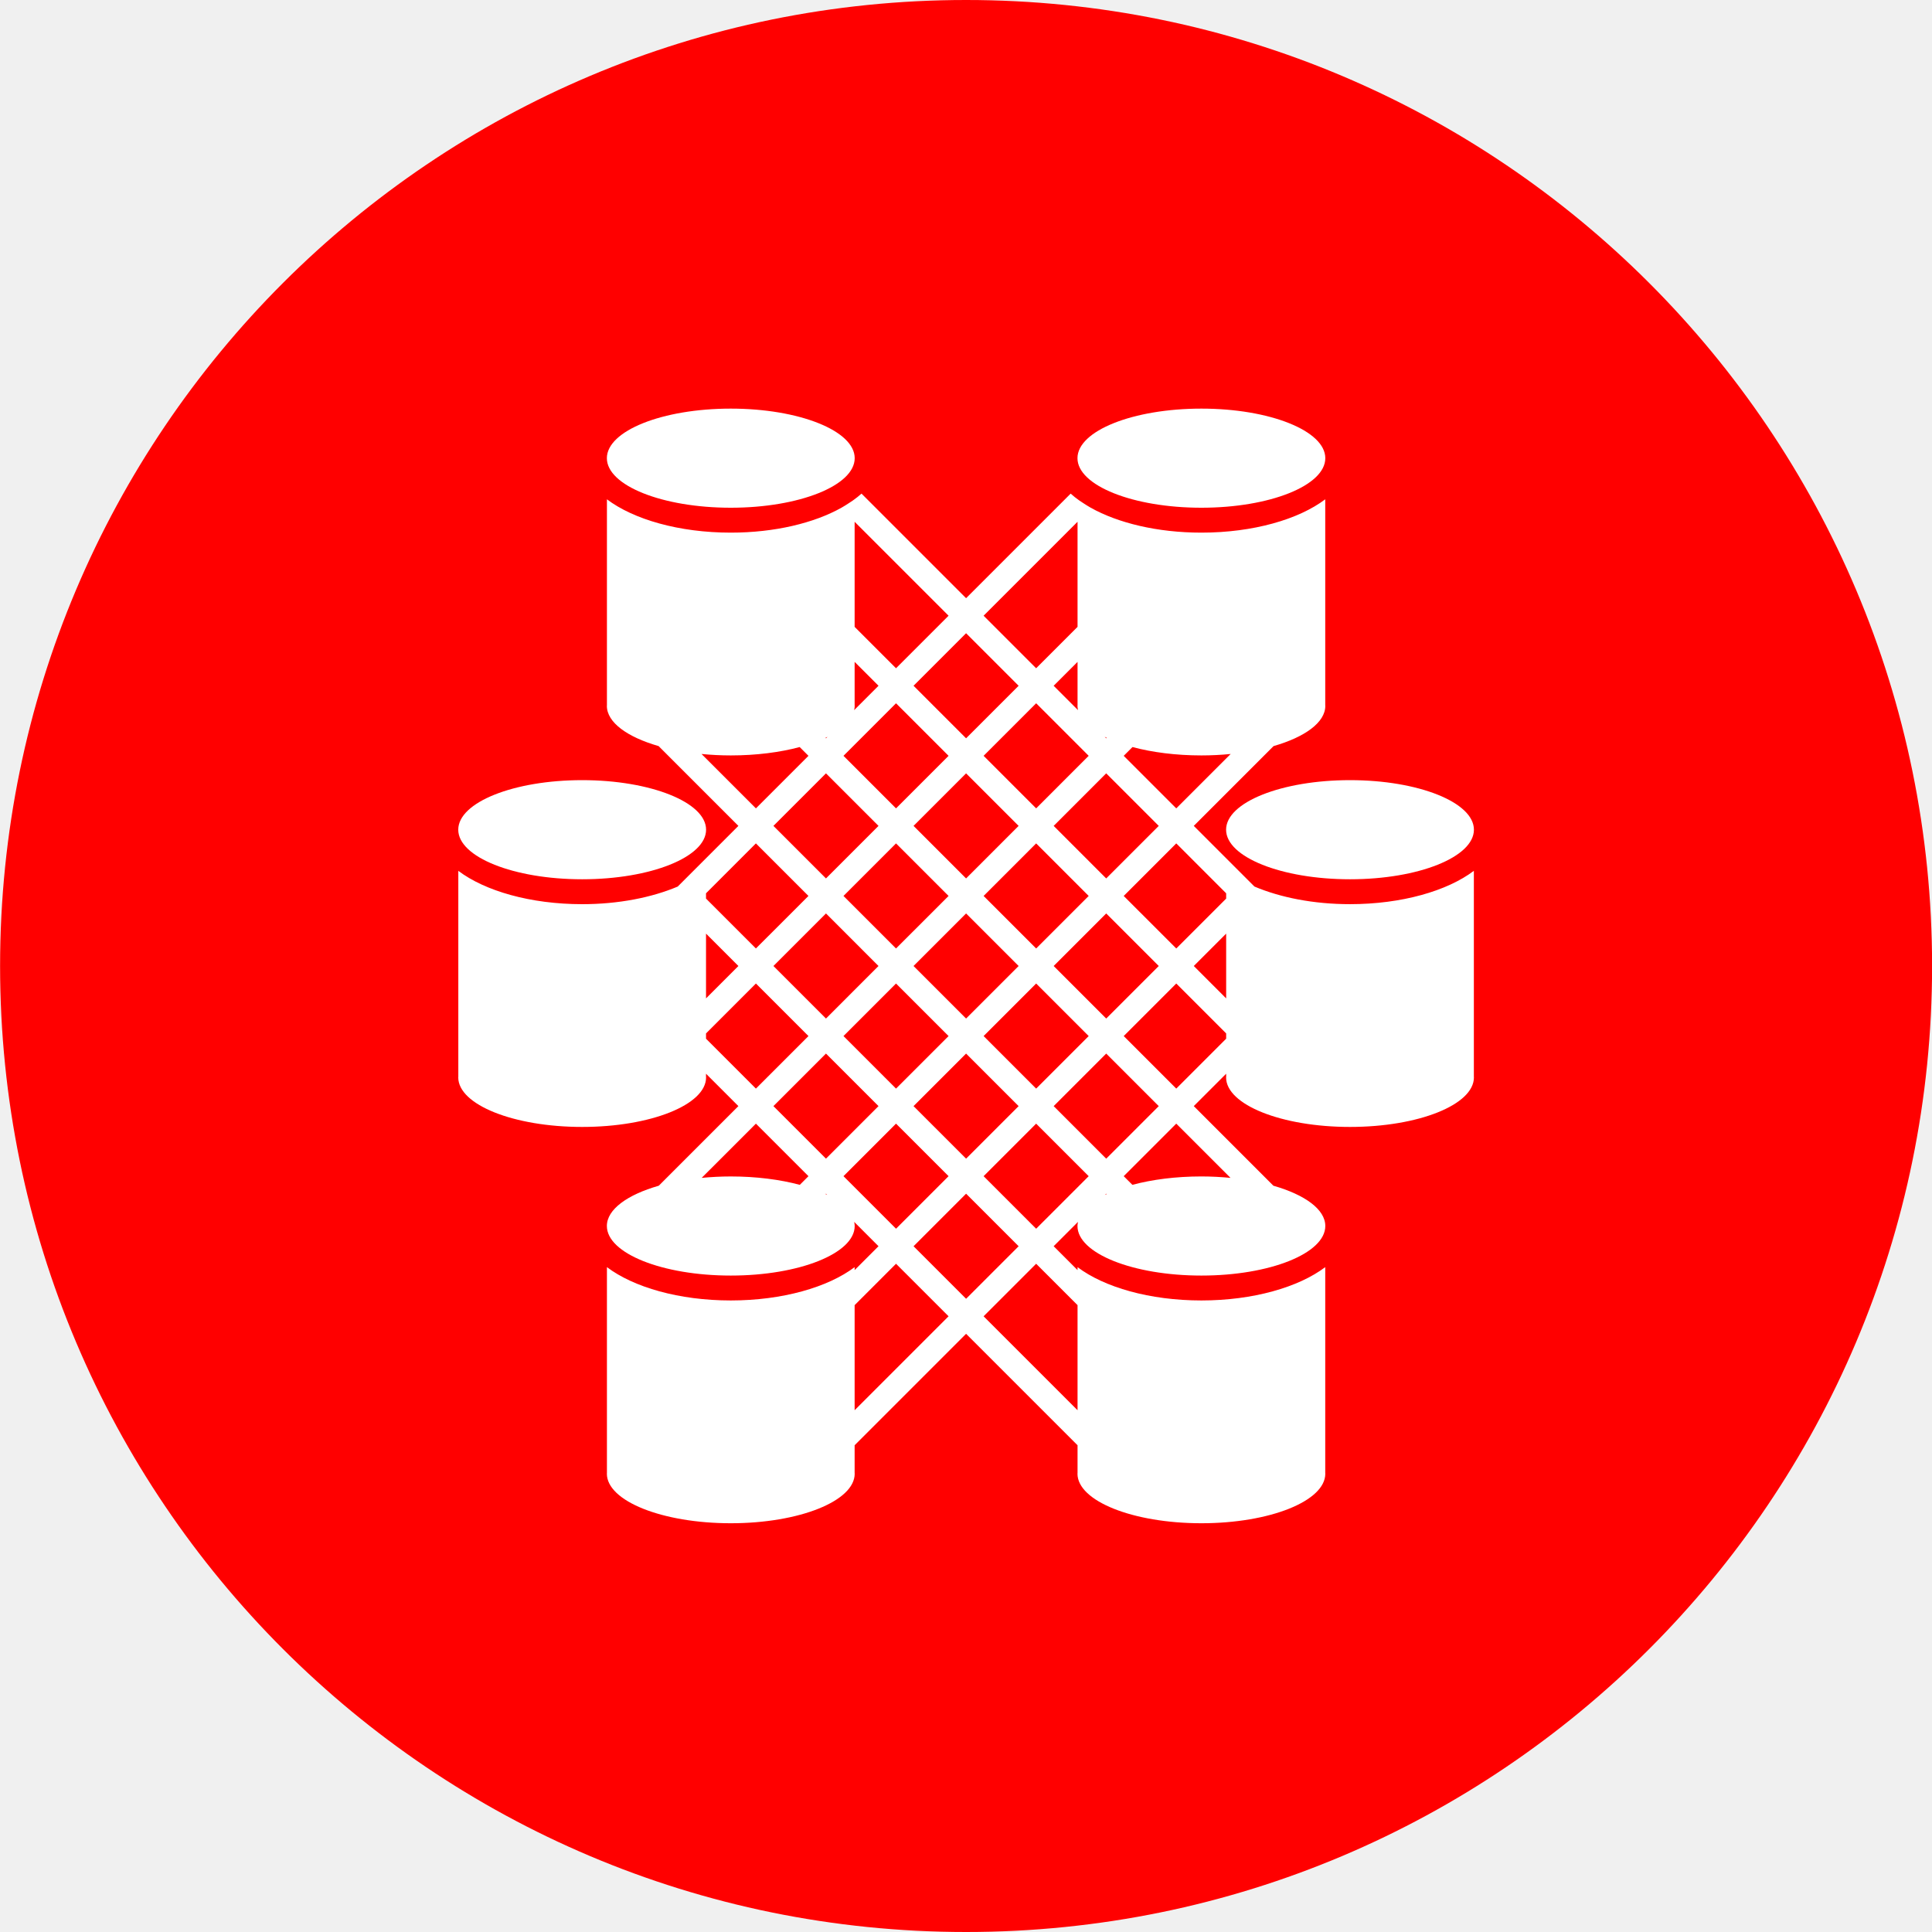
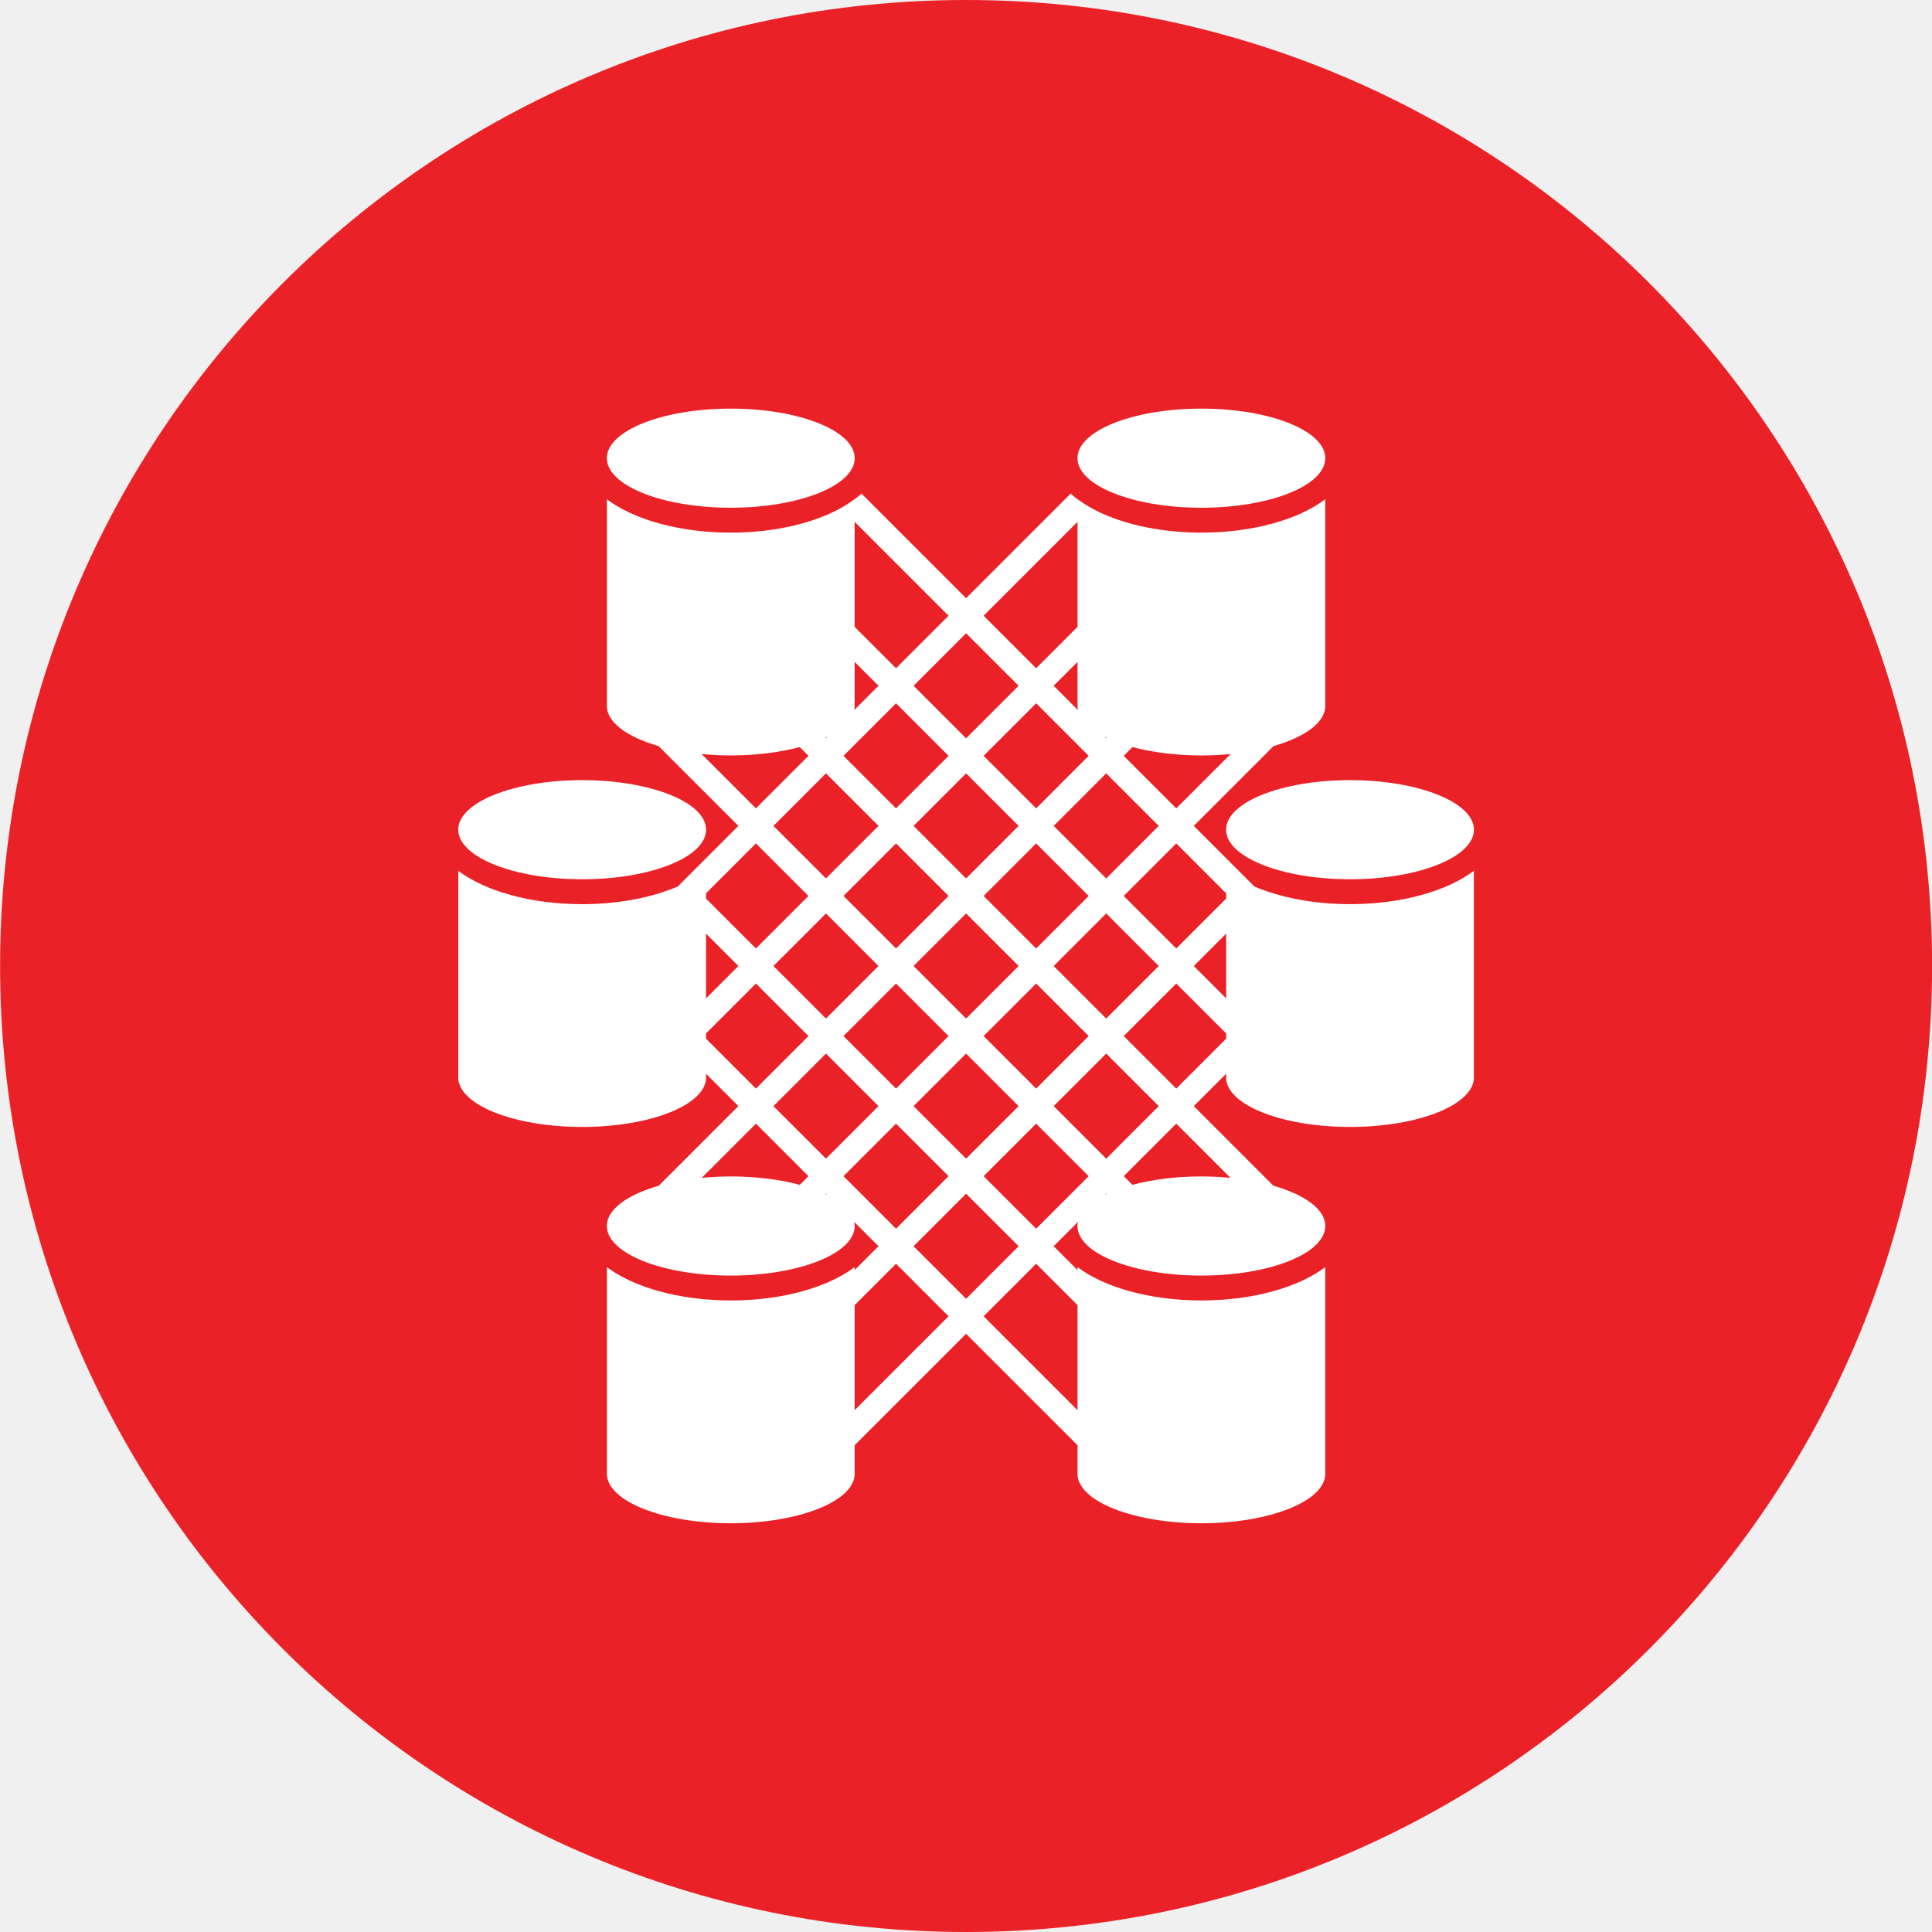
<svg xmlns="http://www.w3.org/2000/svg" version="1.1" id="Layer_1" x="0px" y="0px" width="256px" height="256px" viewBox="0 0 156 156" enable-background="new 0 0 156 156" xml:space="preserve">
  <path fill-rule="evenodd" clip-rule="evenodd" fill="none" d="M-458.993-1147c43.078,0,78,34.922,78,78s-34.922,78-78,78  s-78-34.922-78-78S-502.071-1147-458.993-1147z" />
-   <path fill-rule="evenodd" clip-rule="evenodd" fill="#FF0000" d="M78.007,0c43.078,0,78,34.922,78,78s-34.922,78-78,78  s-78-34.922-78-78S34.929,0,78.007,0z" />
+   <path fill-rule="evenodd" clip-rule="evenodd" fill="#EA2227" d="M78.007,0c43.078,0,78,34.922,78,78s-34.922,78-78,78  s-78-34.922-78-78S34.929,0,78.007,0z" />
  <path fill-rule="evenodd" clip-rule="evenodd" fill="#FFFFFF" d="M109.007,70.997c-5.526,0-10.006-1.792-10.006-4.002  c0-2.211,4.479-4.002,10.006-4.002c5.525,0,10.005,1.792,10.005,4.002C119.012,69.205,114.533,70.997,109.007,70.997z   M102.835,60.243l-6.443,6.443l4.899,4.899c2.087,0.883,4.77,1.422,7.716,1.422c4.178,0,7.853-1.07,10-2.691v16.638  c0,0.014,0.005,0.026,0.005,0.04c0,2.21-4.479,4.001-10.005,4.001c-5.526,0-10.006-1.792-10.006-4.001  c0-0.016,0.006-0.03,0.006-0.045v-0.251l-2.615,2.615l6.428,6.428c2.535,0.726,4.192,1.91,4.192,3.253  c0,2.21-4.479,4.002-10.005,4.002c-5.526,0-10.006-1.792-10.006-4.002c0-0.112,0.02-0.223,0.042-0.333l-1.965,1.965l1.929,1.929  v-0.239c2.147,1.621,5.822,2.69,10,2.69s7.853-1.07,10-2.691v16.638c0,0.013,0.005,0.026,0.005,0.04  c0,2.21-4.479,4.002-10.005,4.002c-5.526,0-10.006-1.792-10.006-4.002c0-0.015,0.006-0.029,0.006-0.044v-2.251l-9-9l-9,9v2.251  c0,0.015,0.006,0.029,0.006,0.044c0,2.21-4.479,4.002-10.006,4.002c-5.525,0-10.005-1.792-10.005-4.002  c0-0.013,0.005-0.026,0.005-0.04v-16.638c2.147,1.621,5.822,2.691,10,2.691s7.853-1.07,10-2.69v0.239l1.929-1.929l-1.965-1.965  c0.022,0.11,0.042,0.22,0.042,0.333c0,2.21-4.479,4.002-10.006,4.002c-5.525,0-10.005-1.792-10.005-4.002  c0-1.343,1.657-2.527,4.192-3.253l6.428-6.428l-2.615-2.615v0.251c0,0.016,0.006,0.03,0.006,0.045c0,2.21-4.479,4.001-10.006,4.001  c-5.525,0-10.005-1.792-10.005-4.001c0-0.014,0.005-0.026,0.005-0.04V70.317c2.147,1.621,5.822,2.691,10,2.691  c2.946,0,5.629-0.54,7.716-1.422l4.899-4.9l-6.443-6.443c-2.526-0.727-4.177-1.909-4.177-3.248c0-0.014,0.005-0.026,0.005-0.04  V40.317c2.147,1.621,5.822,2.691,10,2.691c3.559,0,6.743-0.781,8.938-2.013c0.212-0.118,0.405-0.245,0.6-0.371  c0.114-0.075,0.233-0.148,0.34-0.226c0.243-0.174,0.475-0.353,0.678-0.541l8.444,8.444l8.444-8.444  c0.203,0.188,0.435,0.367,0.678,0.541c0.106,0.078,0.226,0.15,0.34,0.226c0.194,0.126,0.388,0.253,0.6,0.371  c2.195,1.232,5.38,2.013,8.938,2.013c4.178,0,7.853-1.07,10-2.691v16.638c0,0.014,0.005,0.026,0.005,0.04  C107.012,58.334,105.362,59.517,102.835,60.243z M87.007,56.95v-3.506l-1.929,1.929l1.967,1.967  c-0.024-0.114-0.044-0.229-0.044-0.345C87.001,56.98,87.007,56.965,87.007,56.95z M68.969,57.34l1.967-1.967l-1.929-1.929v3.506  c0,0.015,0.006,0.03,0.006,0.045C69.013,57.111,68.994,57.226,68.969,57.34z M73.764,78l4.243,4.243L82.25,78l-4.243-4.243  L73.764,78z M76.593,72.344l-4.243-4.243l-4.242,4.243l4.242,4.242L76.593,72.344z M83.665,76.586l4.242-4.242l-4.243-4.243  l-4.242,4.243L83.665,76.586z M85.079,78l4.242,4.243L93.564,78l-4.243-4.243L85.079,78z M89.321,85.071l-4.242,4.243l4.242,4.243  l4.243-4.242L89.321,85.071z M87.907,83.657l-4.242-4.243l-4.243,4.243l4.242,4.243L87.907,83.657z M78.007,85.071l-4.243,4.243  l4.243,4.242l4.242-4.242L78.007,85.071z M76.593,83.657l-4.243-4.243l-4.242,4.243L72.35,87.9L76.593,83.657z M66.694,85.071  l-4.243,4.243l4.243,4.242l4.242-4.243L66.694,85.071z M70.936,78l-4.242-4.243L62.451,78l4.243,4.243L70.936,78z M70.936,66.687  l-4.242-4.242l-4.243,4.242l4.243,4.243L70.936,66.687z M66.816,59.494c-0.055,0.027-0.108,0.054-0.164,0.081l0.042,0.041  L66.816,59.494z M68.108,61.03l4.242,4.243l4.243-4.243l-4.243-4.243L68.108,61.03z M73.765,66.687l4.242,4.243l4.242-4.243  l-4.242-4.242L73.765,66.687z M83.665,65.272l4.242-4.243l-4.242-4.243l-4.243,4.243L83.665,65.272z M89.321,62.444l-4.242,4.243  l4.242,4.243l4.243-4.243L89.321,62.444z M89.321,59.616l0.042-0.042c-0.056-0.026-0.109-0.054-0.164-0.081L89.321,59.616z   M90.735,72.344l4.243,4.242l4.029-4.029V72.13l-4.029-4.03L90.735,72.344z M99.007,75.385L96.392,78l2.615,2.616V75.385z   M99.007,83.87v-0.426l-4.029-4.03l-4.243,4.243l4.243,4.243L99.007,83.87z M99.358,95.108l-4.38-4.38l-4.243,4.242l0.7,0.7  c1.593-0.428,3.509-0.678,5.572-0.678C97.818,94.993,98.603,95.036,99.358,95.108z M89.355,96.419l-0.034-0.034l-0.098,0.099  C89.266,96.462,89.31,96.44,89.355,96.419z M87.907,94.971l-4.243-4.242l-4.242,4.242l4.242,4.243L87.907,94.971z M87.007,113.87  v-8.485l-3.343-3.343l-4.243,4.243L87.007,113.87z M82.25,100.628l-4.242-4.243l-4.242,4.243l4.242,4.242L82.25,100.628z   M69.007,105.385v8.485l7.586-7.586l-4.243-4.242L69.007,105.385z M72.351,99.213l4.242-4.243l-4.243-4.242l-4.242,4.242  L72.351,99.213z M66.694,96.385l-0.034,0.034c0.045,0.021,0.089,0.043,0.132,0.064L66.694,96.385z M56.657,95.108  c0.755-0.072,1.54-0.115,2.351-0.115c2.063,0,3.979,0.25,5.572,0.678l0.7-0.7l-4.243-4.242L56.657,95.108z M61.037,87.9l4.243-4.243  l-4.243-4.243l-4.029,4.03v0.426L61.037,87.9z M57.007,80.616L59.623,78l-2.615-2.615V80.616z M57.007,72.13v0.426l4.029,4.029  l4.243-4.242l-4.243-4.243L57.007,72.13z M56.644,60.88l4.393,4.393l4.243-4.243l-0.709-0.709c-1.591,0.426-3.504,0.676-5.563,0.676  C58.192,60.997,57.403,60.954,56.644,60.88z M69.007,42.131v8.485l3.343,3.343l4.243-4.243L69.007,42.131z M78.007,51.13  l-4.242,4.243l4.242,4.242l4.242-4.242L78.007,51.13z M79.421,49.716l4.242,4.243l3.344-3.344V42.13L79.421,49.716z M91.444,60.321  l-0.709,0.709l4.243,4.243l4.393-4.393c-0.759,0.074-1.548,0.117-2.363,0.117C94.948,60.997,93.035,60.747,91.444,60.321z   M97.007,40.997c-5.526,0-10.006-1.792-10.006-4.001c0-2.211,4.479-4.002,10.006-4.002c5.525,0,10.005,1.792,10.005,4.002  C107.012,39.205,102.533,40.997,97.007,40.997z M59.007,40.997c-5.525,0-10.005-1.792-10.005-4.001  c0-2.211,4.479-4.002,10.005-4.002c5.526,0,10.006,1.792,10.006,4.002C69.013,39.205,64.534,40.997,59.007,40.997z M57.013,66.995  c0,2.21-4.479,4.002-10.006,4.002c-5.525,0-10.005-1.792-10.005-4.002c0-2.211,4.479-4.002,10.005-4.002  C52.534,62.993,57.013,64.784,57.013,66.995z" />
</svg>
